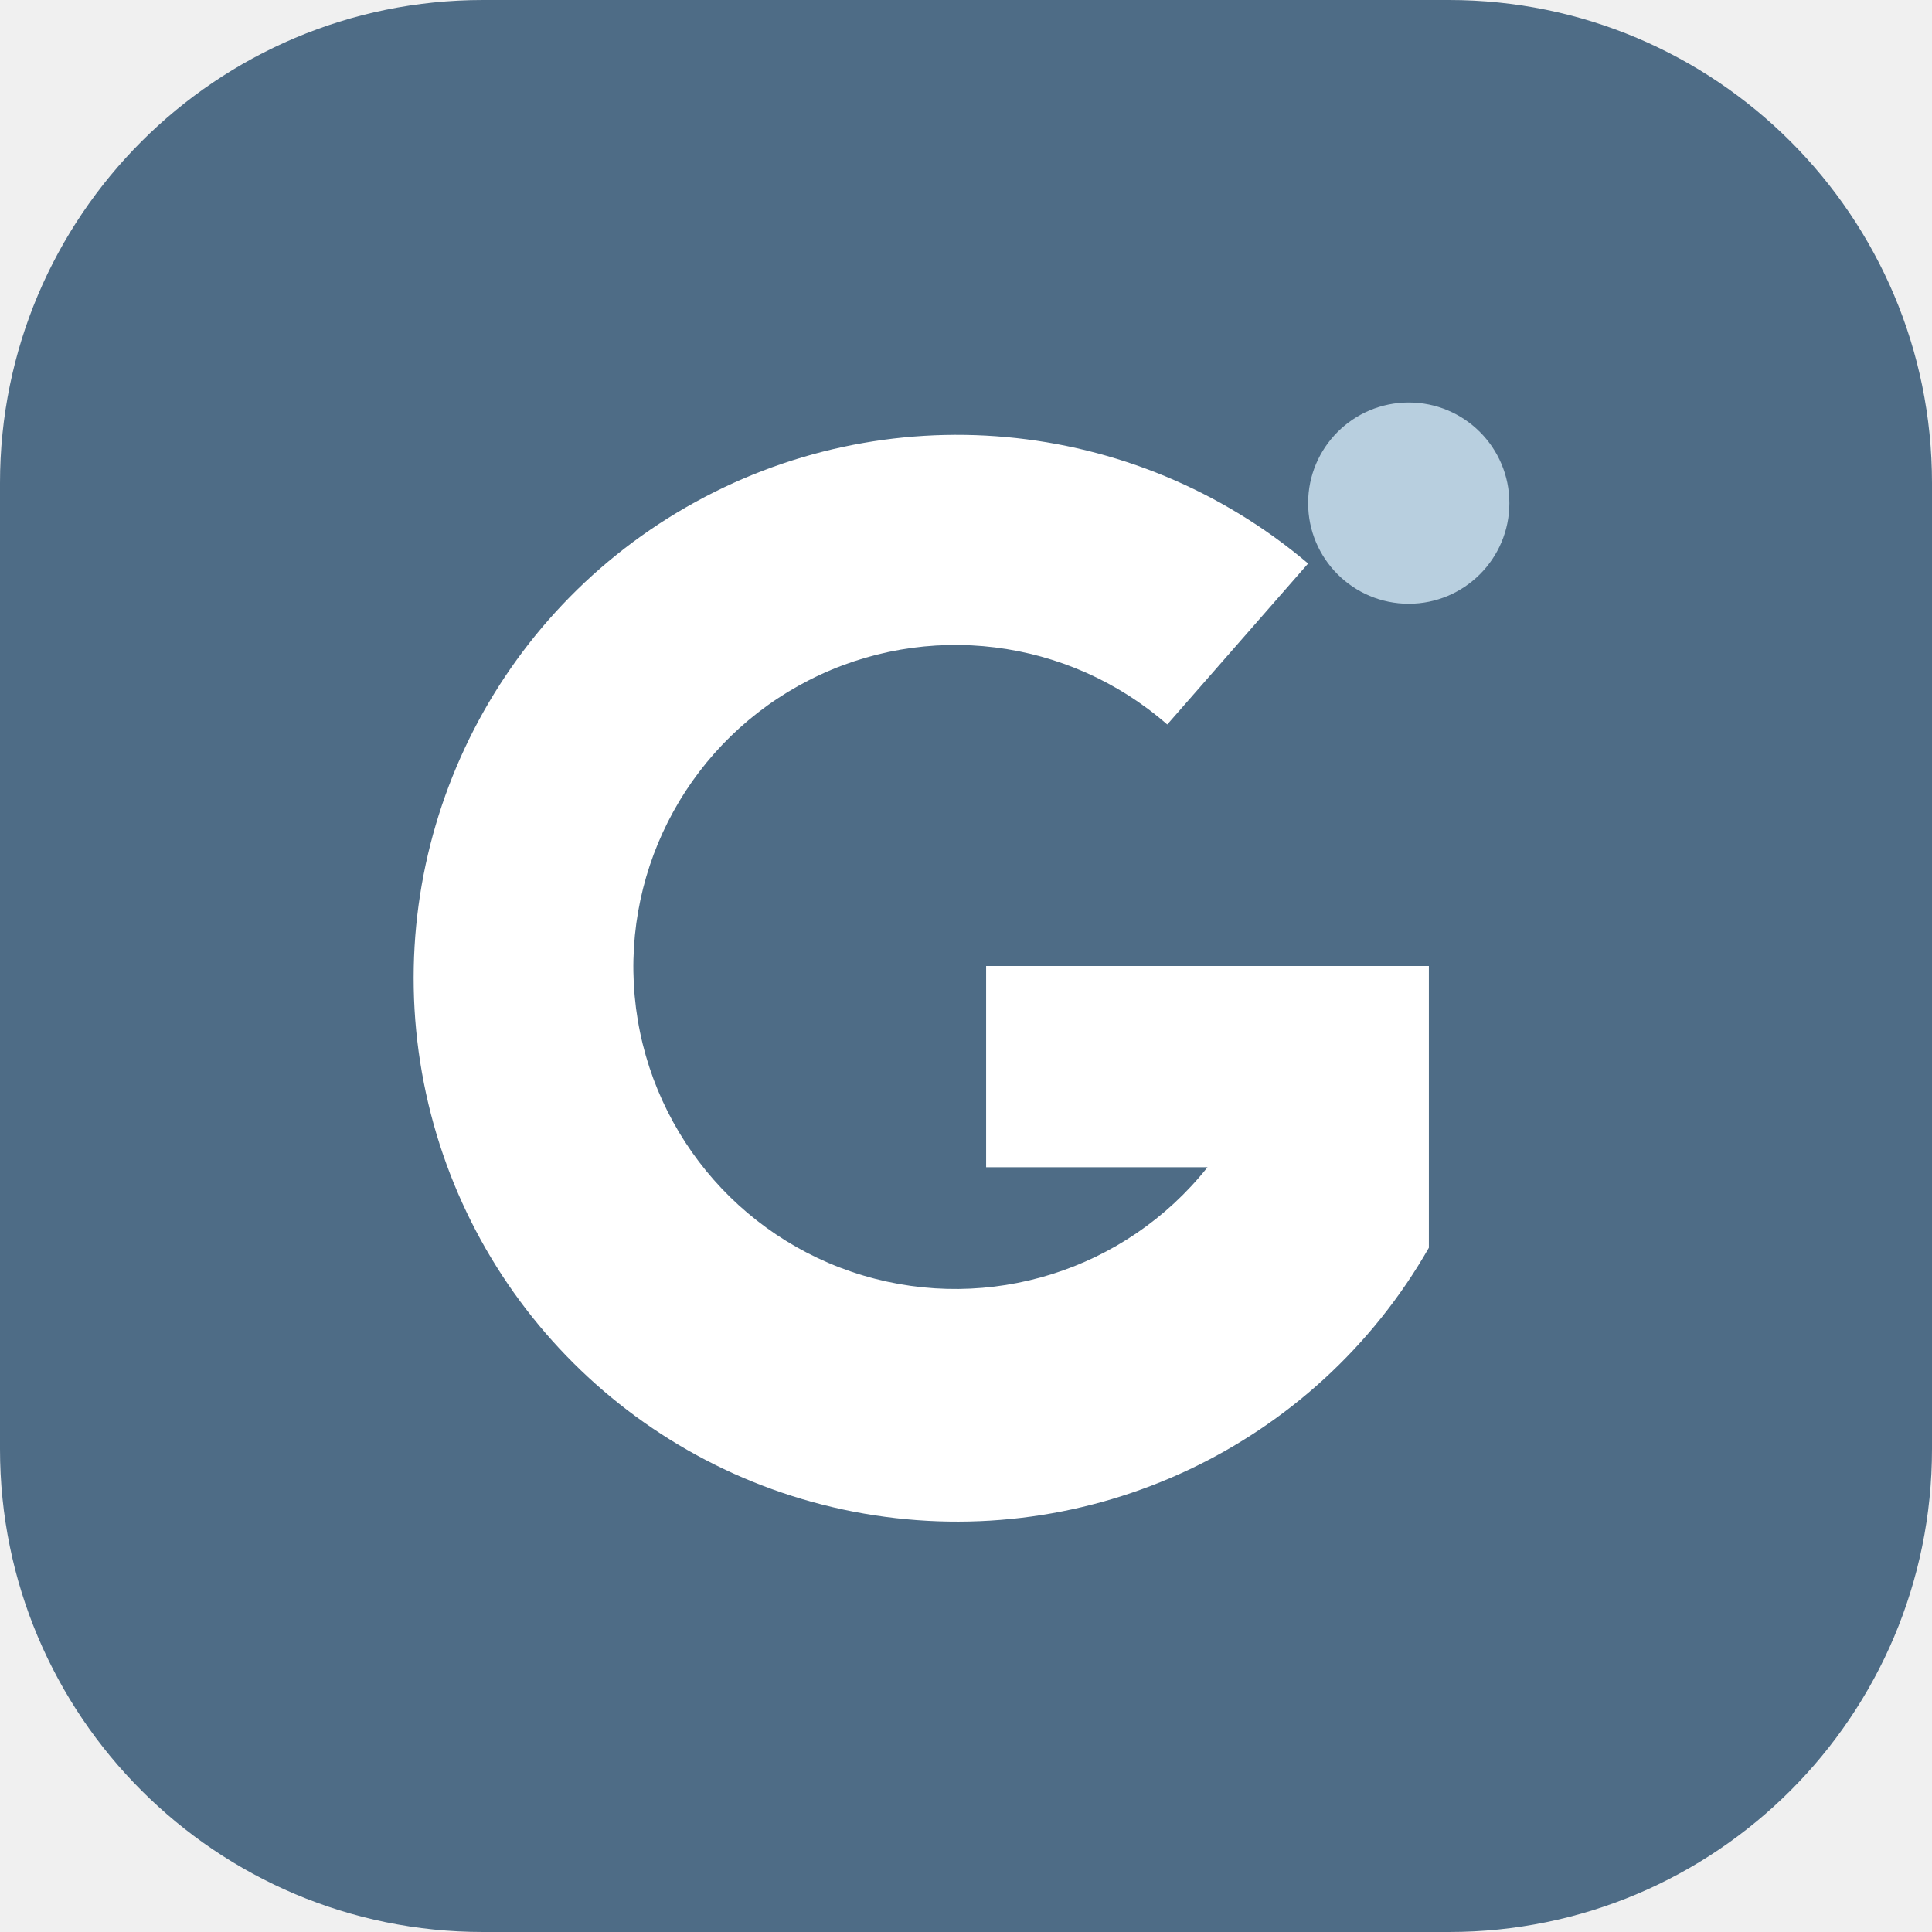
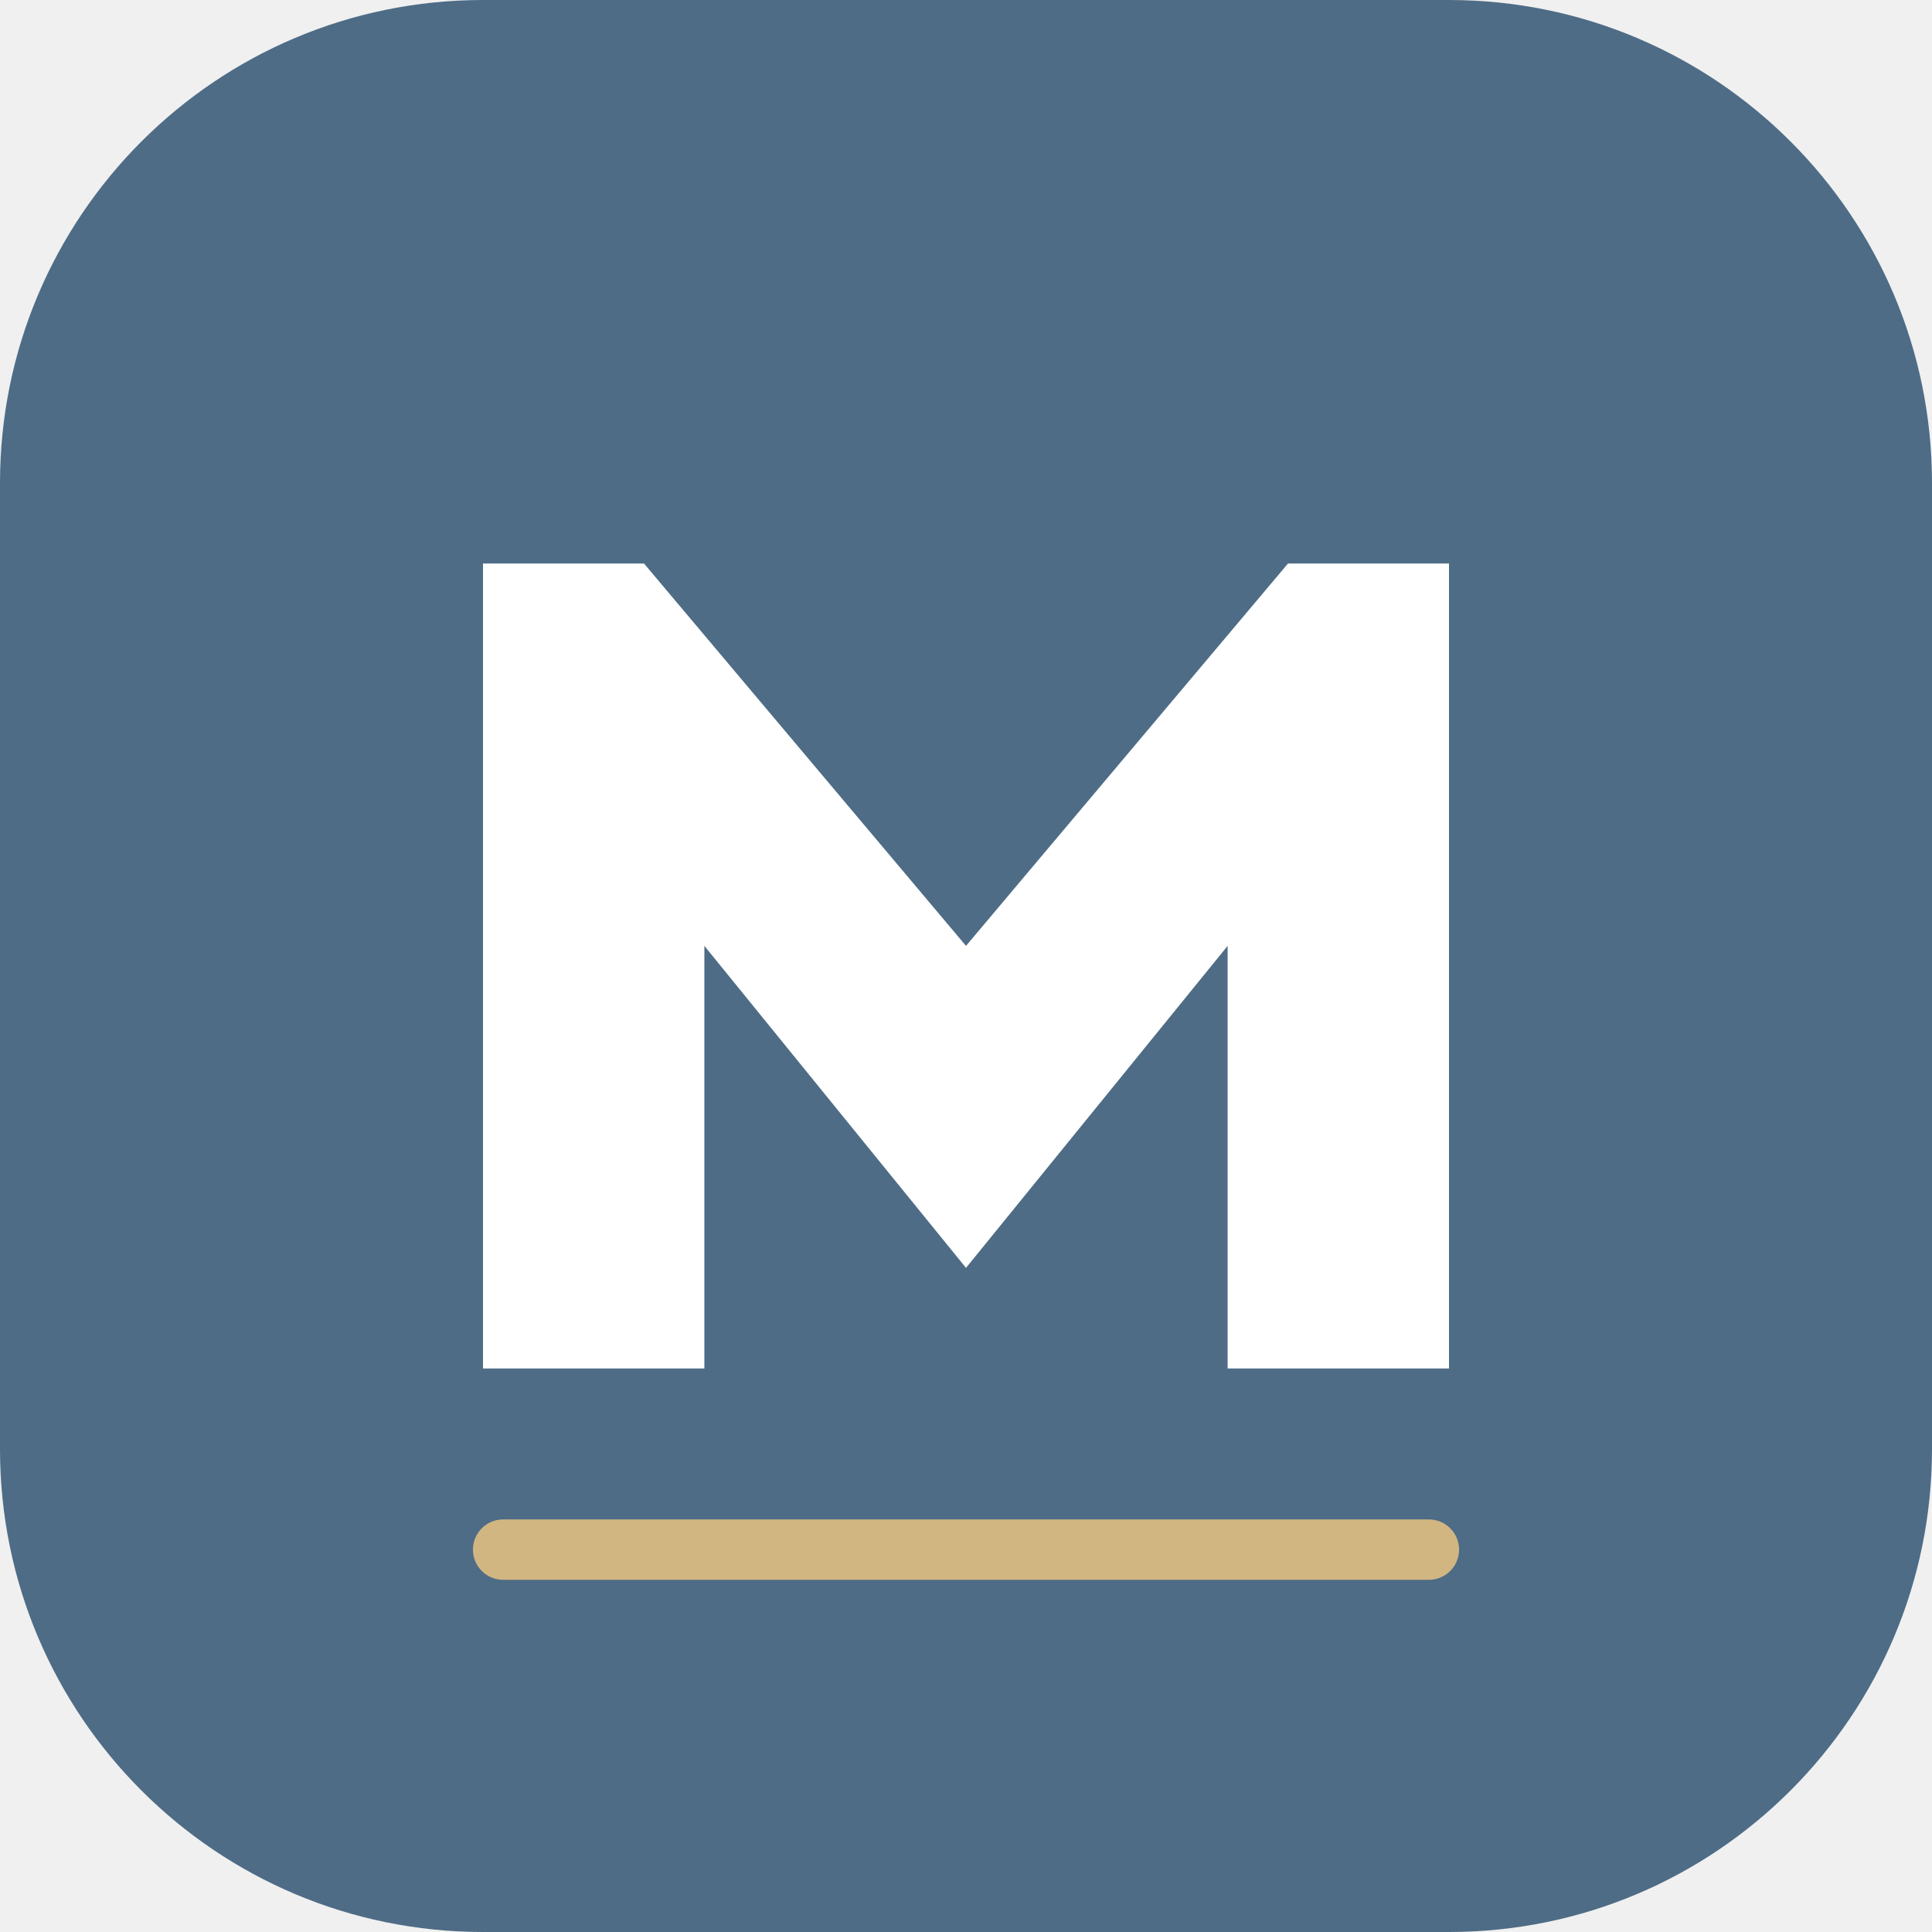
<svg xmlns="http://www.w3.org/2000/svg" width="96" height="96" viewBox="0 0 96 96">
  <rect width="96" height="96" rx="24" fill="#4e6c86" />
-   <path d="M65 28a27 27 0 1 0 6 34V48H49v10h11a16 16 0 1 1-2-22z" fill="#fff" />
-   <circle cx="70" cy="25" r="5" fill="#b8cfdf" />
+   <path d="M24 68V28H32L48 47L64 28H72V68H61V47L48 63L35 47V68Z" fill="#fff" />
+   <path d="M25 77H71" stroke="#d1b681" stroke-width="3" stroke-linecap="round" />
</svg>
